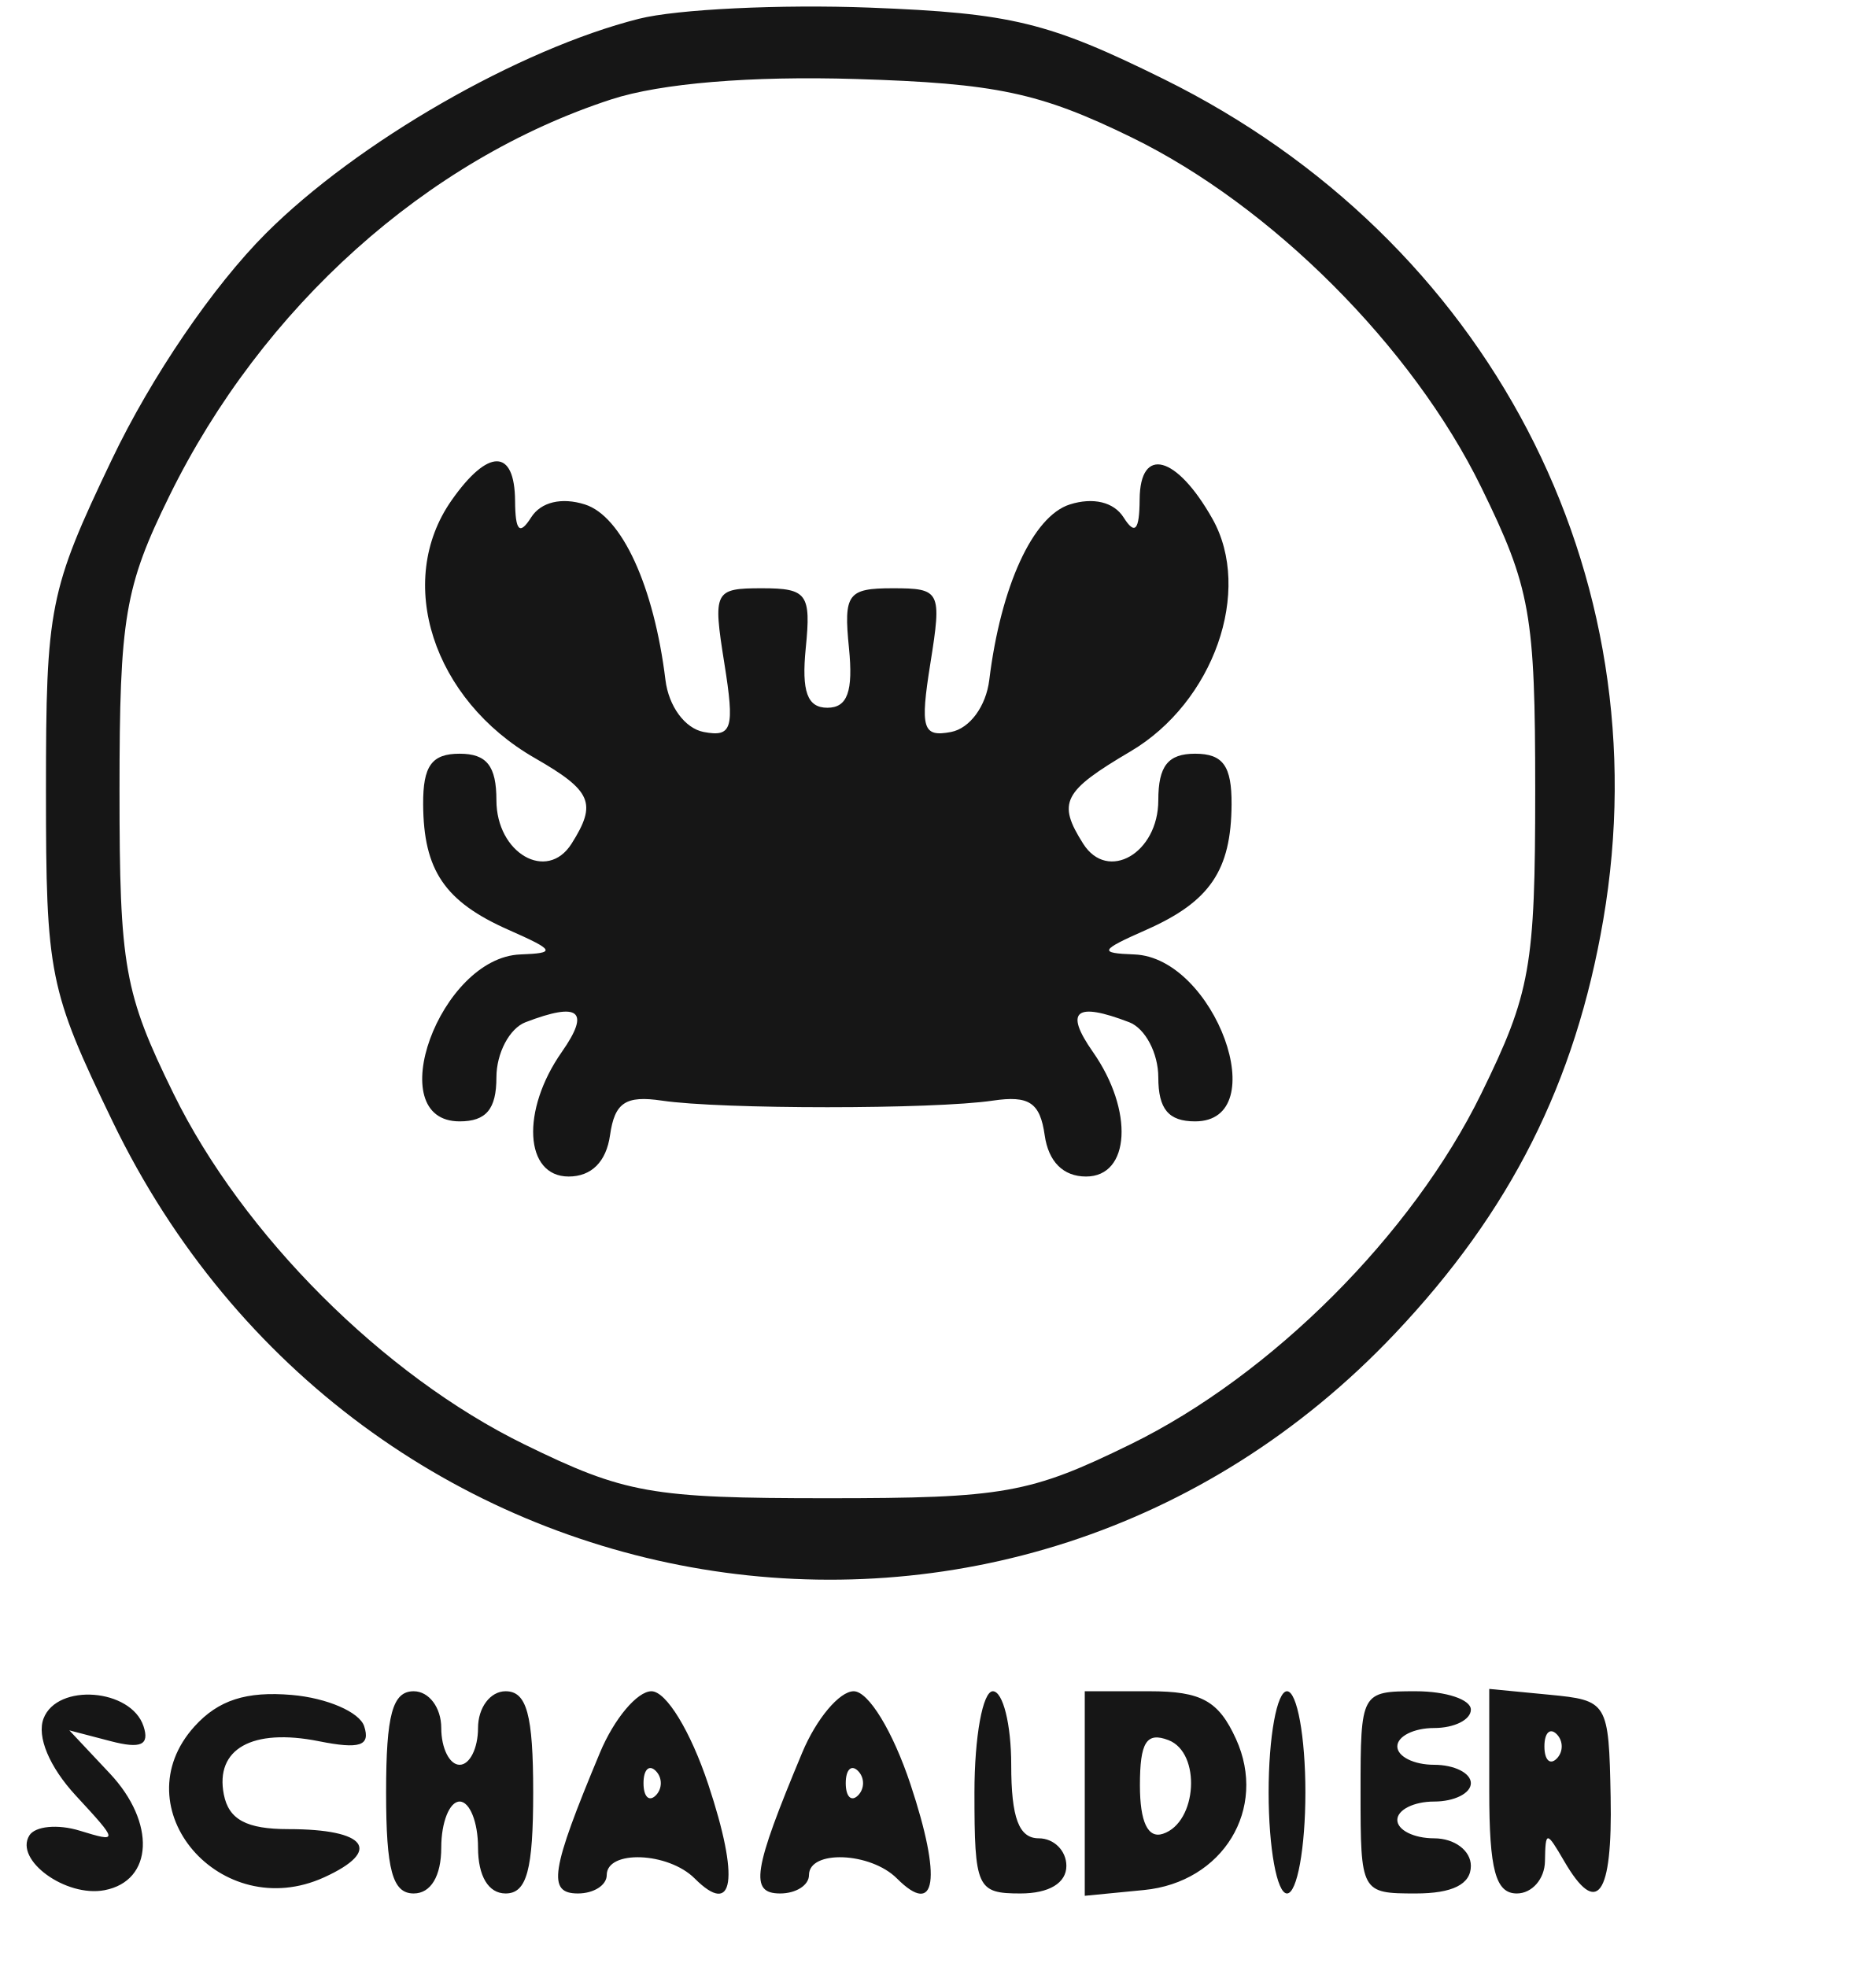
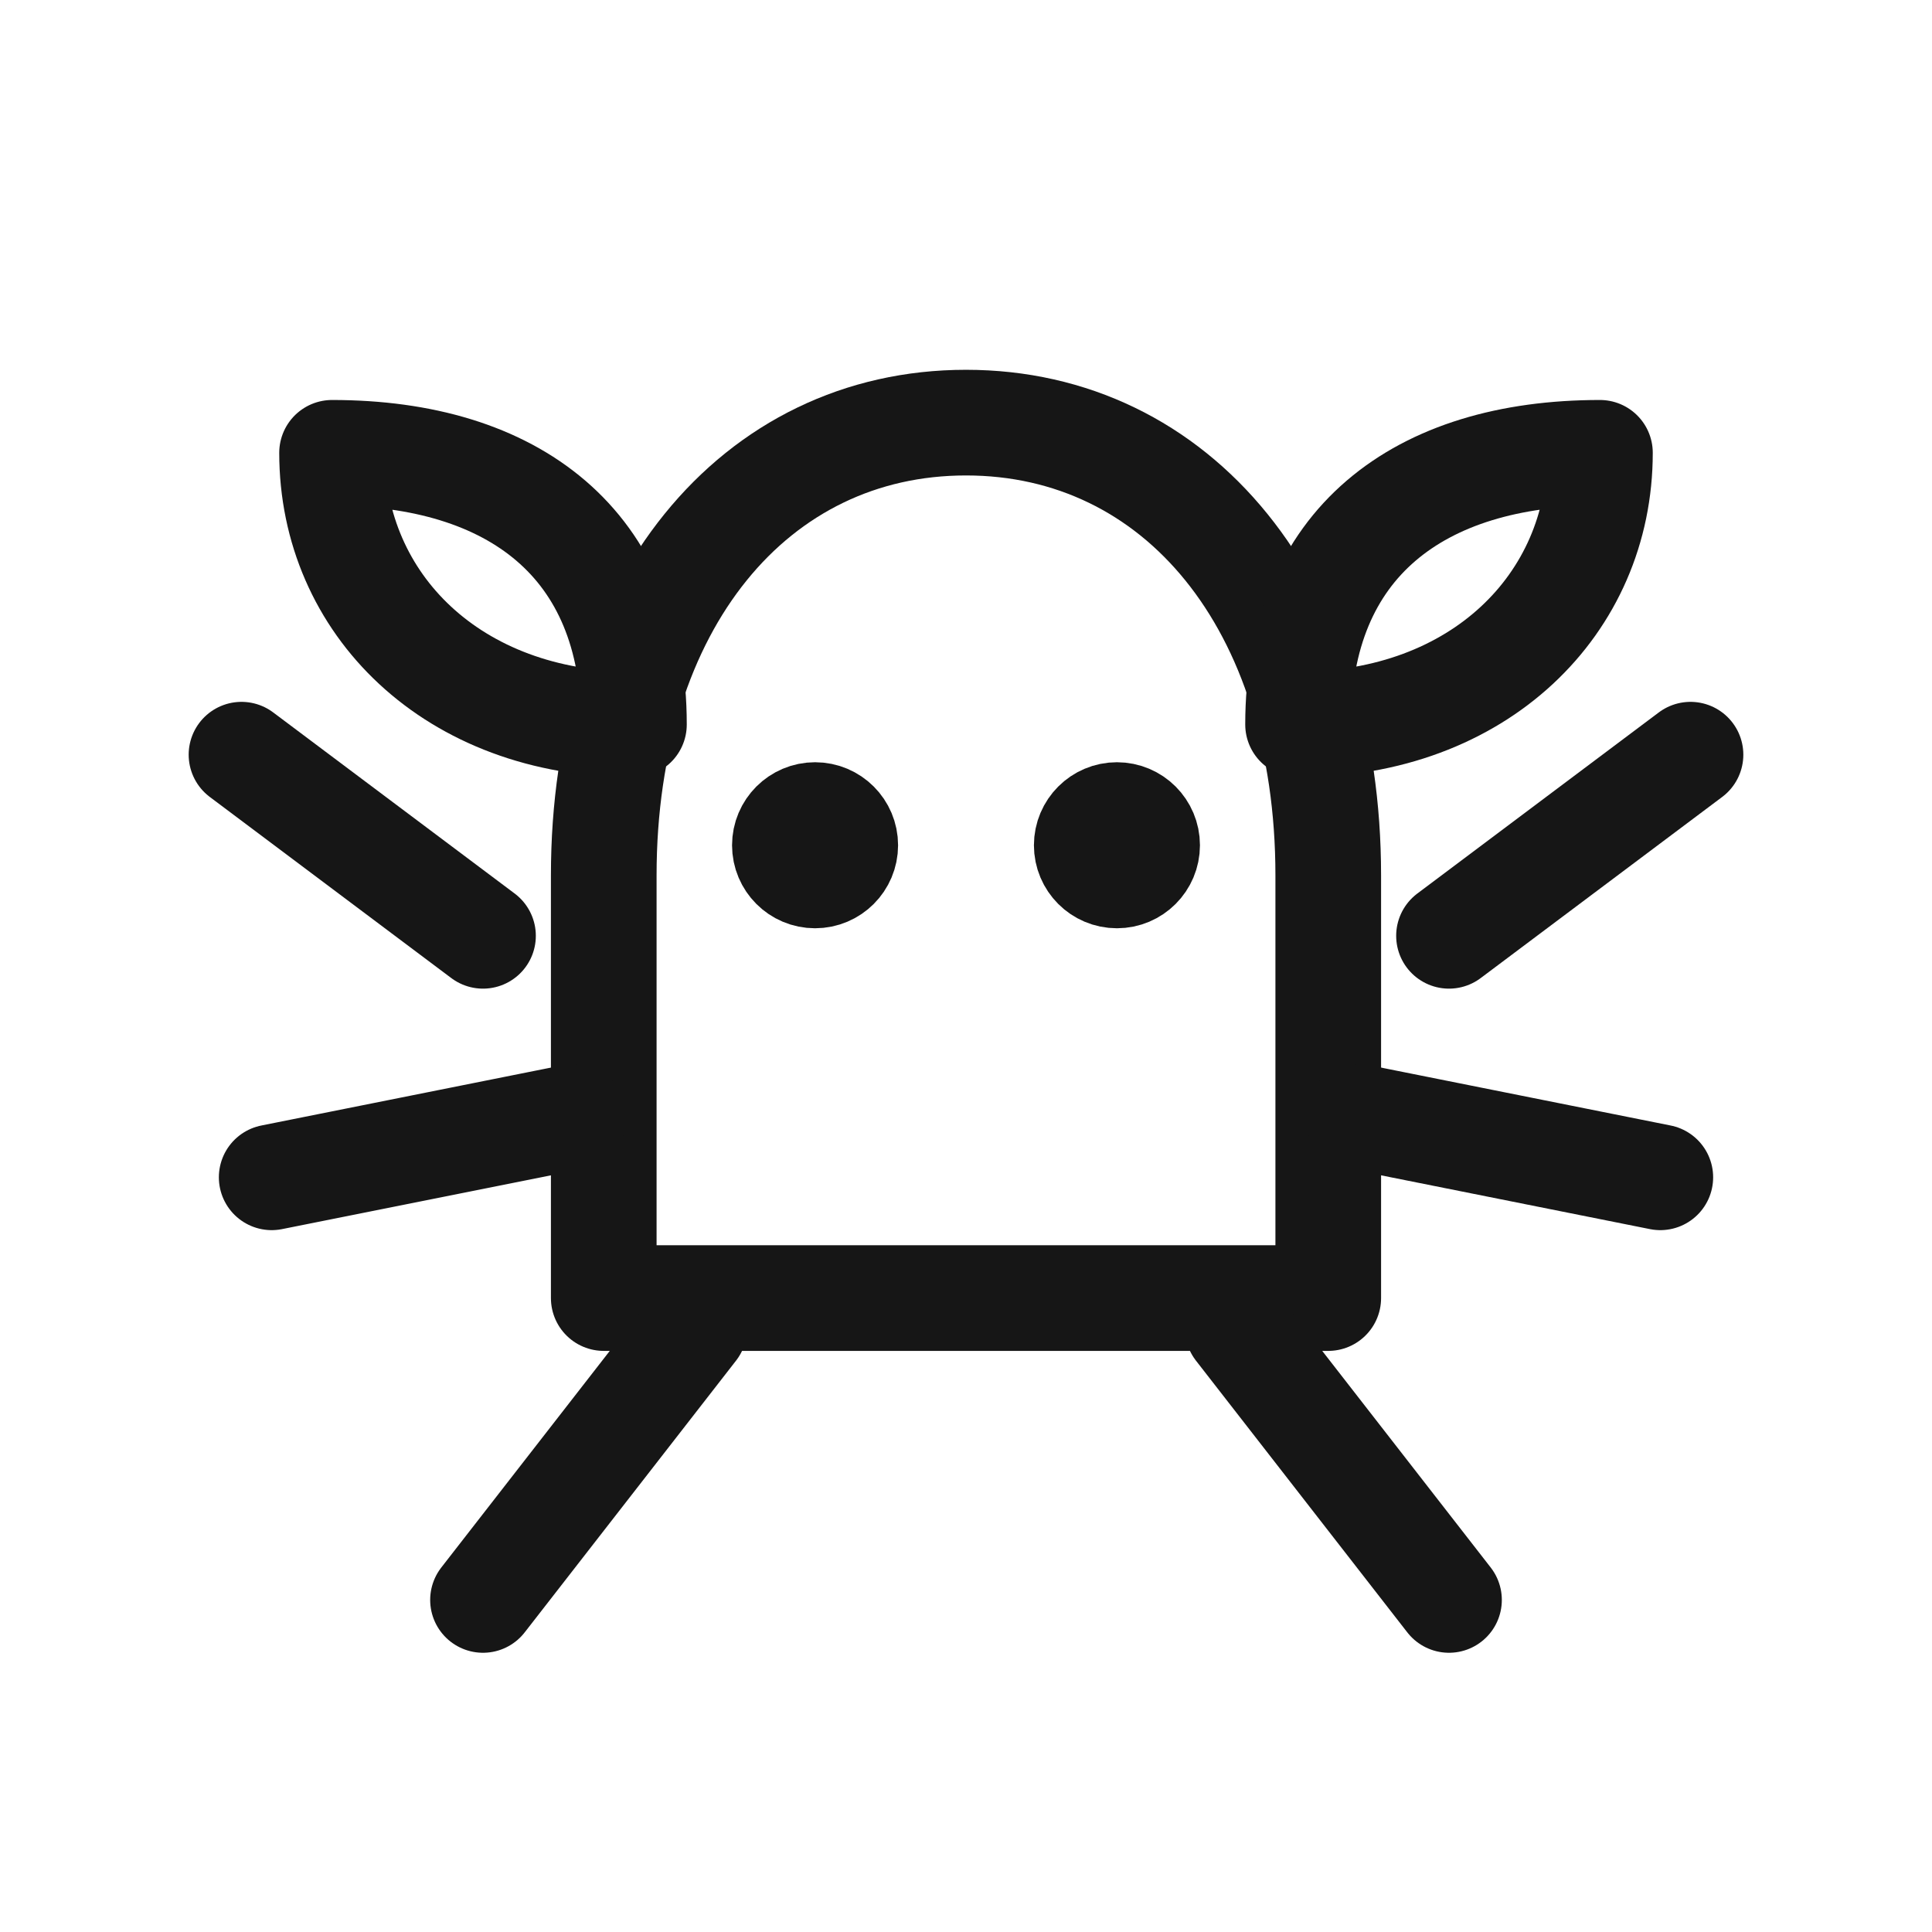
- <svg xmlns="http://www.w3.org/2000/svg" role="img" aria-label="schaaldier" width="102" height="107" viewBox="0 0 102 107" version="1.1">
-   <path d="M 34.754 1.021 C 28.226 2.670, 19.424 7.734, 14.465 12.693 C 11.587 15.571, 8.236 20.490, 6.085 24.994 C 2.676 32.132, 2.500 33.015, 2.500 43 C 2.500 53.019, 2.666 53.843, 6.121 61 C 19.450 88.609, 55.098 94.508, 75.872 72.542 C 82.165 65.888, 85.679 58.908, 87.200 50.041 C 90.430 31.202, 80.933 13.023, 63.311 4.310 C 57.028 1.204, 55.010 0.713, 47.311 0.415 C 42.465 0.228, 36.814 0.500, 34.754 1.021 M 33.254 5.404 C 23.204 8.677, 14.259 16.702, 9.216 26.970 C 6.785 31.920, 6.500 33.601, 6.500 43 C 6.500 52.594, 6.754 54.018, 9.442 59.500 C 13.198 67.163, 20.849 74.814, 28.500 78.561 C 33.980 81.245, 35.410 81.500, 45 81.500 C 54.590 81.500, 56.020 81.245, 61.500 78.561 C 69.157 74.811, 76.811 67.157, 80.561 59.500 C 83.245 54.020, 83.500 52.590, 83.500 43 C 83.500 33.410, 83.245 31.980, 80.561 26.500 C 76.820 18.860, 69.160 11.194, 61.556 7.479 C 56.553 5.035, 54.178 4.532, 46.556 4.298 C 40.831 4.123, 35.938 4.530, 33.254 5.404 M 24.557 27.223 C 21.465 31.636, 23.539 38.051, 29.086 41.235 C 32.193 43.018, 32.482 43.691, 31.086 45.896 C 29.751 48.003, 27 46.411, 27 43.531 C 27 41.667, 26.473 41, 25 41 C 23.481 41, 23.004 41.662, 23.015 43.750 C 23.035 47.348, 24.192 49.048, 27.660 50.582 C 30.188 51.700, 30.259 51.846, 28.307 51.919 C 23.926 52.081, 20.678 61, 25 61 C 26.443 61, 27 60.333, 27 58.607 C 27 57.291, 27.712 55.941, 28.582 55.607 C 31.508 54.484, 32.123 54.987, 30.557 57.223 C 28.325 60.409, 28.523 64, 30.930 64 C 32.171 64, 32.975 63.196, 33.180 61.750 C 33.432 59.977, 34.030 59.579, 36 59.871 C 39.230 60.350, 50.770 60.350, 54 59.871 C 55.970 59.579, 56.568 59.977, 56.820 61.750 C 57.025 63.196, 57.829 64, 59.070 64 C 61.477 64, 61.675 60.409, 59.443 57.223 C 57.877 54.987, 58.492 54.484, 61.418 55.607 C 62.288 55.941, 63 57.291, 63 58.607 C 63 60.333, 63.557 61, 65 61 C 69.322 61, 66.074 52.081, 61.693 51.919 C 59.741 51.846, 59.812 51.700, 62.340 50.582 C 65.808 49.048, 66.965 47.348, 66.985 43.750 C 66.996 41.662, 66.519 41, 65 41 C 63.527 41, 63 41.667, 63 43.531 C 63 46.411, 60.249 48.003, 58.914 45.896 C 57.494 43.653, 57.804 43.048, 61.487 40.875 C 66.011 38.206, 68.149 32.132, 65.942 28.218 C 63.994 24.764, 62.004 24.235, 61.985 27.167 C 61.974 28.857, 61.732 29.126, 61.110 28.143 C 60.581 27.309, 59.455 27.038, 58.187 27.441 C 56.179 28.078, 54.433 31.885, 53.806 36.990 C 53.630 38.421, 52.746 39.623, 51.726 39.818 C 50.180 40.112, 50.035 39.631, 50.604 36.078 C 51.231 32.152, 51.155 32, 48.552 32 C 46.103 32, 45.880 32.305, 46.175 35.250 C 46.412 37.617, 46.092 38.500, 45 38.500 C 43.908 38.500, 43.588 37.617, 43.825 35.250 C 44.120 32.305, 43.897 32, 41.448 32 C 38.845 32, 38.769 32.152, 39.396 36.078 C 39.965 39.631, 39.820 40.112, 38.274 39.818 C 37.254 39.623, 36.370 38.421, 36.194 36.990 C 35.567 31.885, 33.821 28.078, 31.813 27.441 C 30.545 27.038, 29.419 27.309, 28.890 28.143 C 28.262 29.134, 28.026 28.894, 28.015 27.250 C 27.996 24.385, 26.552 24.374, 24.557 27.223 M 2.369 93.481 C 1.992 94.463, 2.683 96.115, 4.123 97.675 C 6.451 100.196, 6.456 100.235, 4.334 99.584 C 3.143 99.218, 1.910 99.336, 1.595 99.846 C 0.770 101.181, 3.586 103.226, 5.690 102.821 C 8.341 102.311, 8.484 99.144, 5.976 96.474 L 3.771 94.127 6.019 94.715 C 7.664 95.145, 8.144 94.927, 7.806 93.902 C 7.129 91.851, 3.114 91.540, 2.369 93.481 M 10.580 93.911 C 6.567 98.346, 12.007 104.685, 17.629 102.123 C 20.816 100.671, 19.948 99.500, 15.686 99.500 C 13.411 99.500, 12.444 98.982, 12.175 97.620 C 11.684 95.137, 13.718 93.994, 17.337 94.717 C 19.572 95.164, 20.158 94.971, 19.807 93.902 C 19.553 93.131, 17.782 92.366, 15.872 92.201 C 13.396 91.989, 11.875 92.480, 10.580 93.911 M 21 97.500 C 21 101.722, 21.348 103, 22.500 103 C 23.433 103, 24 102.056, 24 100.500 C 24 99.125, 24.450 98, 25 98 C 25.550 98, 26 99.125, 26 100.500 C 26 102.056, 26.567 103, 27.500 103 C 28.652 103, 29 101.722, 29 97.500 C 29 93.278, 28.652 92, 27.500 92 C 26.667 92, 26 92.889, 26 94 C 26 95.100, 25.550 96, 25 96 C 24.450 96, 24 95.100, 24 94 C 24 92.889, 23.333 92, 22.500 92 C 21.348 92, 21 93.278, 21 97.500 M 32.633 95.337 C 29.948 101.762, 29.754 103, 31.433 103 C 32.295 103, 33 102.550, 33 102 C 33 100.615, 36.343 100.743, 37.783 102.183 C 39.926 104.326, 40.231 102.211, 38.522 97.065 C 37.562 94.177, 36.235 92, 35.433 92 C 34.660 92, 33.399 93.502, 32.633 95.337 M 43.633 95.337 C 40.948 101.762, 40.754 103, 42.433 103 C 43.295 103, 44 102.550, 44 102 C 44 100.615, 47.343 100.743, 48.783 102.183 C 50.926 104.326, 51.231 102.211, 49.522 97.065 C 48.562 94.177, 47.235 92, 46.433 92 C 45.660 92, 44.399 93.502, 43.633 95.337 M 53 97.500 C 53 102.700, 53.136 103, 55.500 103 C 57.056 103, 58 102.433, 58 101.500 C 58 100.675, 57.325 100, 56.500 100 C 55.417 100, 55 98.889, 55 96 C 55 93.800, 54.550 92, 54 92 C 53.450 92, 53 94.475, 53 97.500 M 59 97.563 L 59 103.127 62.219 102.813 C 66.519 102.395, 68.956 98.393, 67.224 94.593 C 66.278 92.517, 65.341 92, 62.521 92 L 59 92 59 97.563 M 69 97.500 C 69 100.525, 69.450 103, 70 103 C 70.550 103, 71 100.525, 71 97.500 C 71 94.475, 70.550 92, 70 92 C 69.450 92, 69 94.475, 69 97.500 M 74 97.500 C 74 102.944, 74.030 103, 77 103 C 79 103, 80 102.500, 80 101.500 C 80 100.667, 79.111 100, 78 100 C 76.900 100, 76 99.550, 76 99 C 76 98.450, 76.900 98, 78 98 C 79.100 98, 80 97.550, 80 97 C 80 96.450, 79.100 96, 78 96 C 76.900 96, 76 95.550, 76 95 C 76 94.450, 76.900 94, 78 94 C 79.100 94, 80 93.550, 80 93 C 80 92.450, 78.650 92, 77 92 C 74.030 92, 74 92.056, 74 97.500 M 81 97.437 C 81 101.715, 81.346 103, 82.500 103 C 83.325 103, 84.014 102.213, 84.030 101.250 C 84.059 99.583, 84.109 99.583, 85.080 101.250 C 86.866 104.317, 87.707 103.150, 87.602 97.750 C 87.502 92.582, 87.449 92.495, 84.250 92.187 L 81 91.873 81 97.437 M 62 97.115 C 62 99.109, 62.433 100.024, 63.250 99.755 C 65.120 99.139, 65.345 95.346, 63.553 94.659 C 62.358 94.200, 62 94.767, 62 97.115 M 84 95 C 84 95.733, 84.300 96.033, 84.667 95.667 C 85.033 95.300, 85.033 94.700, 84.667 94.333 C 84.300 93.967, 84 94.267, 84 95 M 35 97 C 35 97.733, 35.300 98.033, 35.667 97.667 C 36.033 97.300, 36.033 96.700, 35.667 96.333 C 35.300 95.967, 35 96.267, 35 97 M 46 97 C 46 97.733, 46.300 98.033, 46.667 97.667 C 47.033 97.300, 47.033 96.700, 46.667 96.333 C 46.300 95.967, 46 96.267, 46 97" stroke="none" fill="#161616" fill-rule="evenodd" />
+ <svg xmlns="http://www.w3.org/2000/svg" viewBox="0 0 64 64" fill="none" stroke="#161616" stroke-width="3.5" stroke-linecap="round" stroke-linejoin="round">
+   <path d="M20 29c0-9 5-15 12-15s12 6 12 15v14H20V29Z" />
+   <path d="M16 31 8 25m40 6 8-6M19 37 9 39m36-2 10 2M23 44l-7 9m25-9 7 9" />
+   <path d="M21 24c-6 0-10-4-10-9 6 0 10 3 10 9Zm22 0c6 0 10-4 10-9-6 0-10 3-10 9Z" />
+   <circle cx="27" cy="28" r="1" fill="#161616" />
+   <circle cx="37" cy="28" r="1" fill="#161616" />
</svg>
